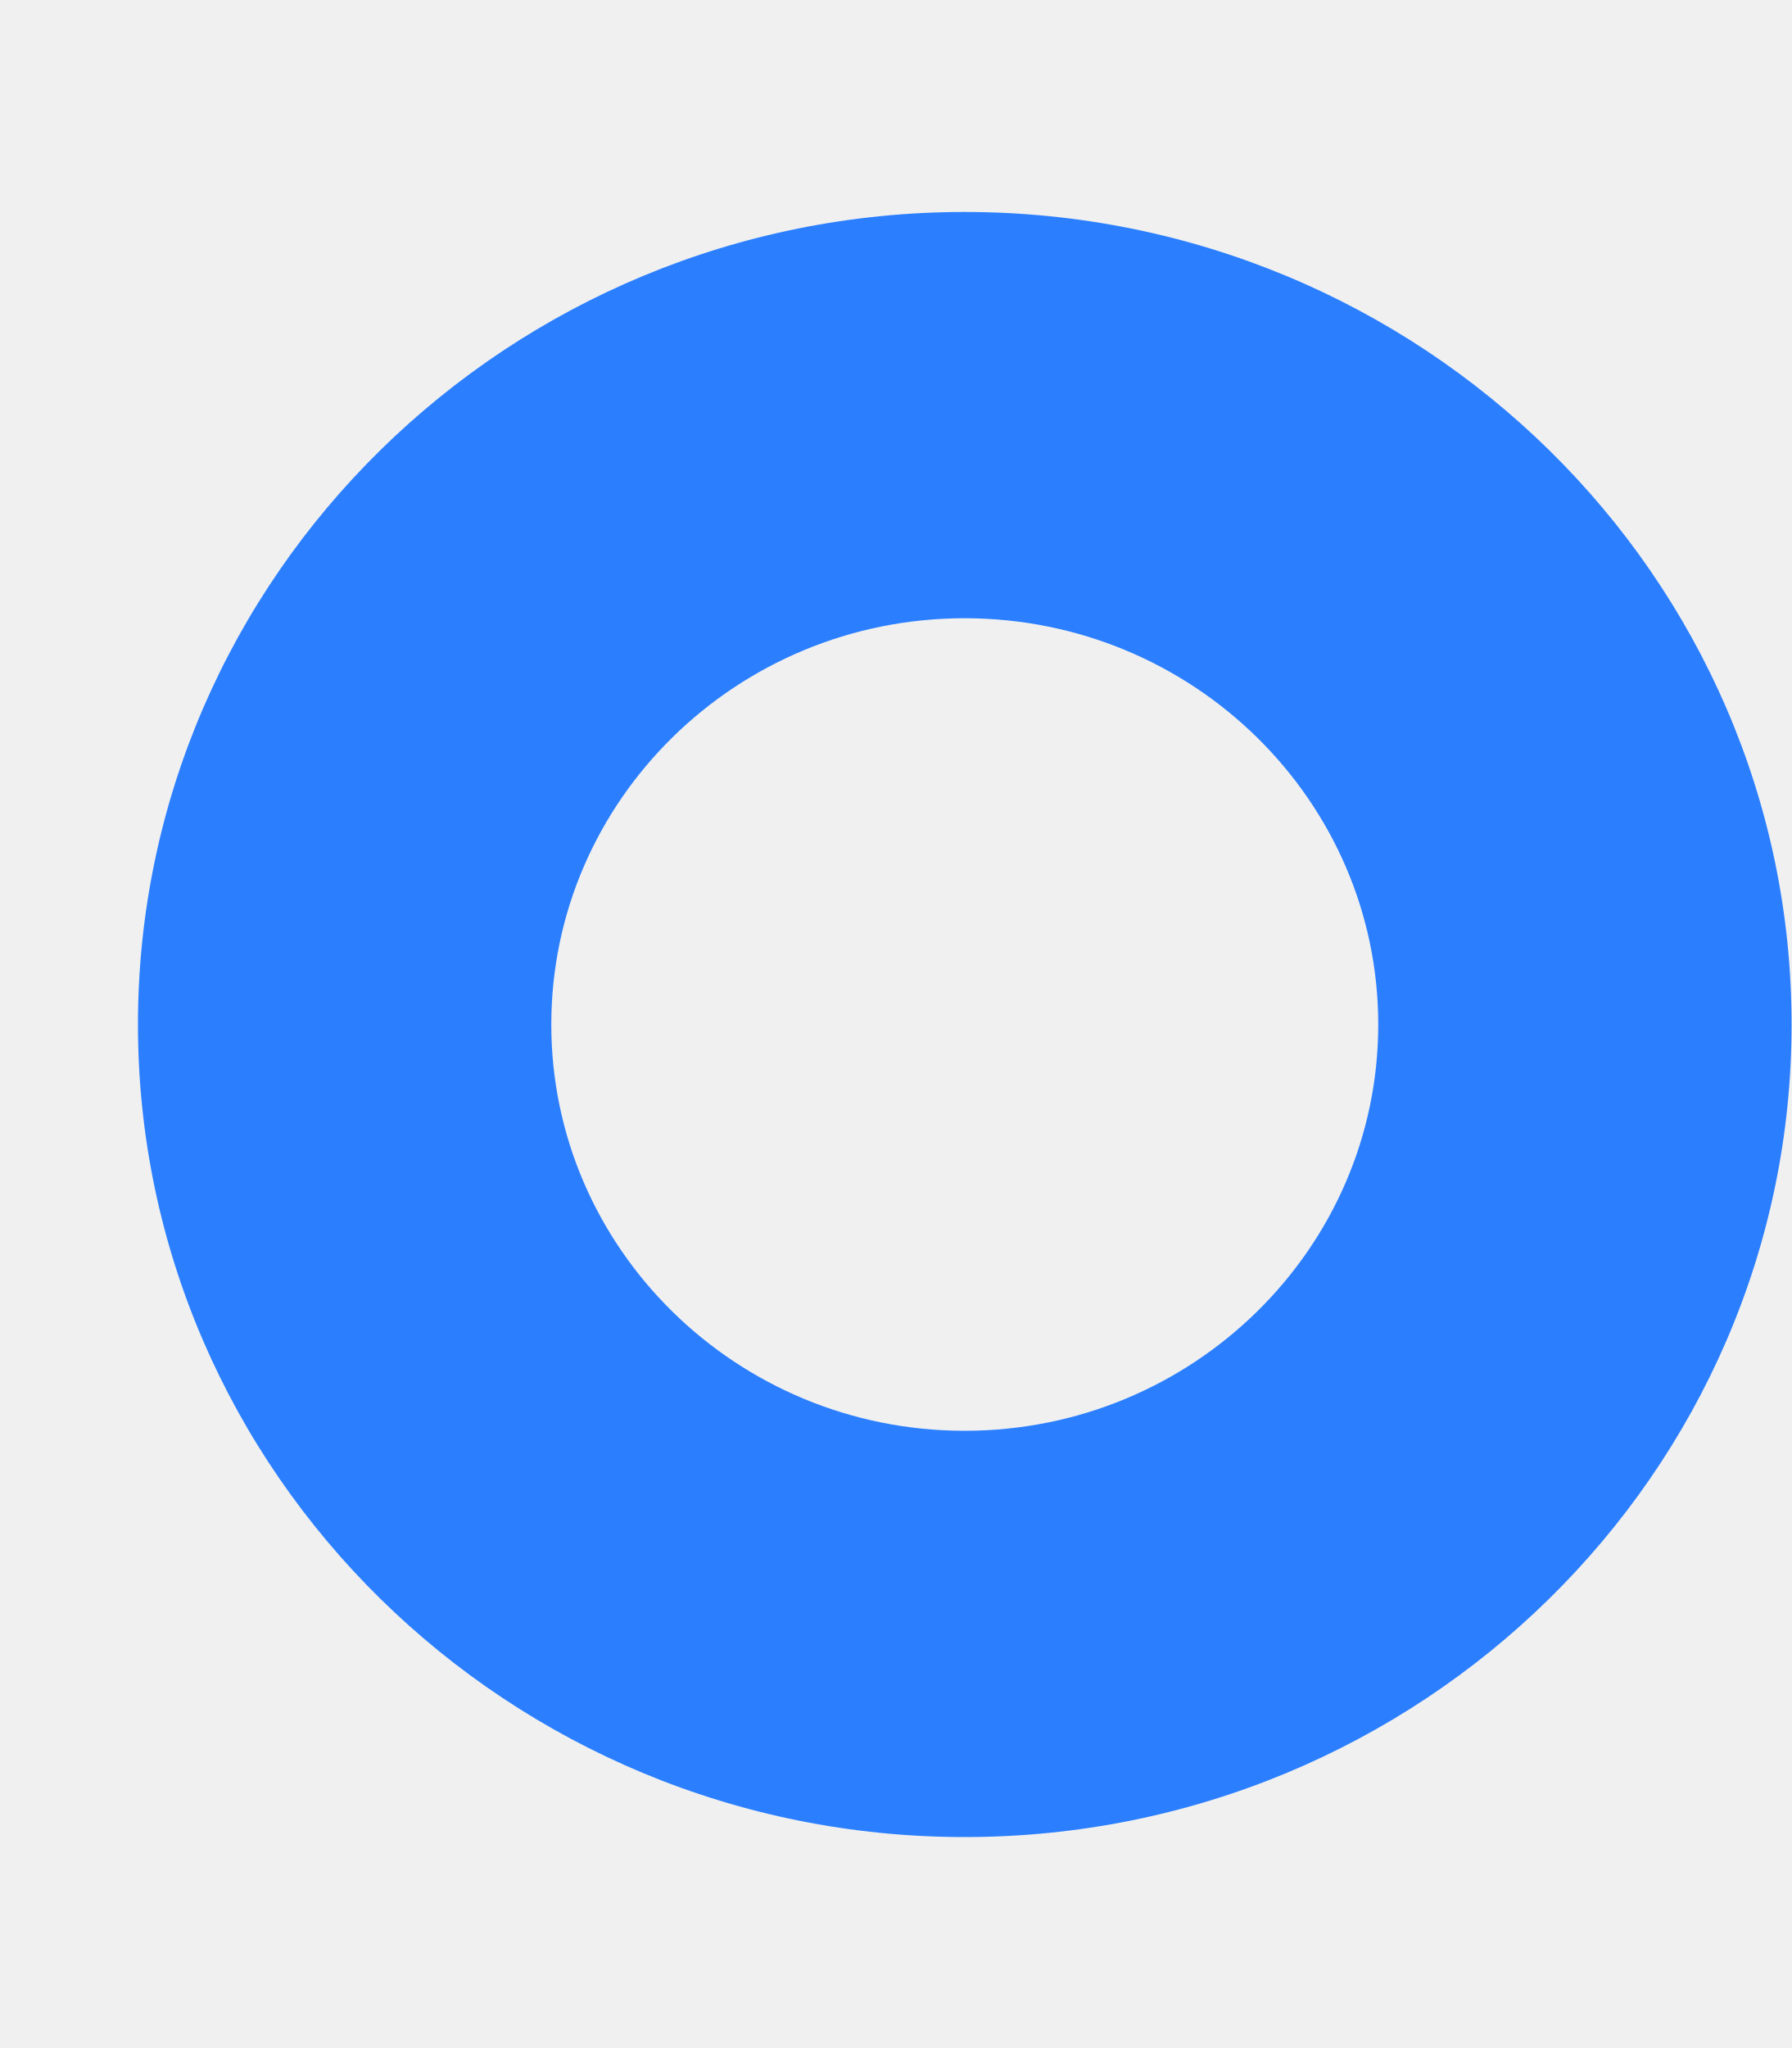
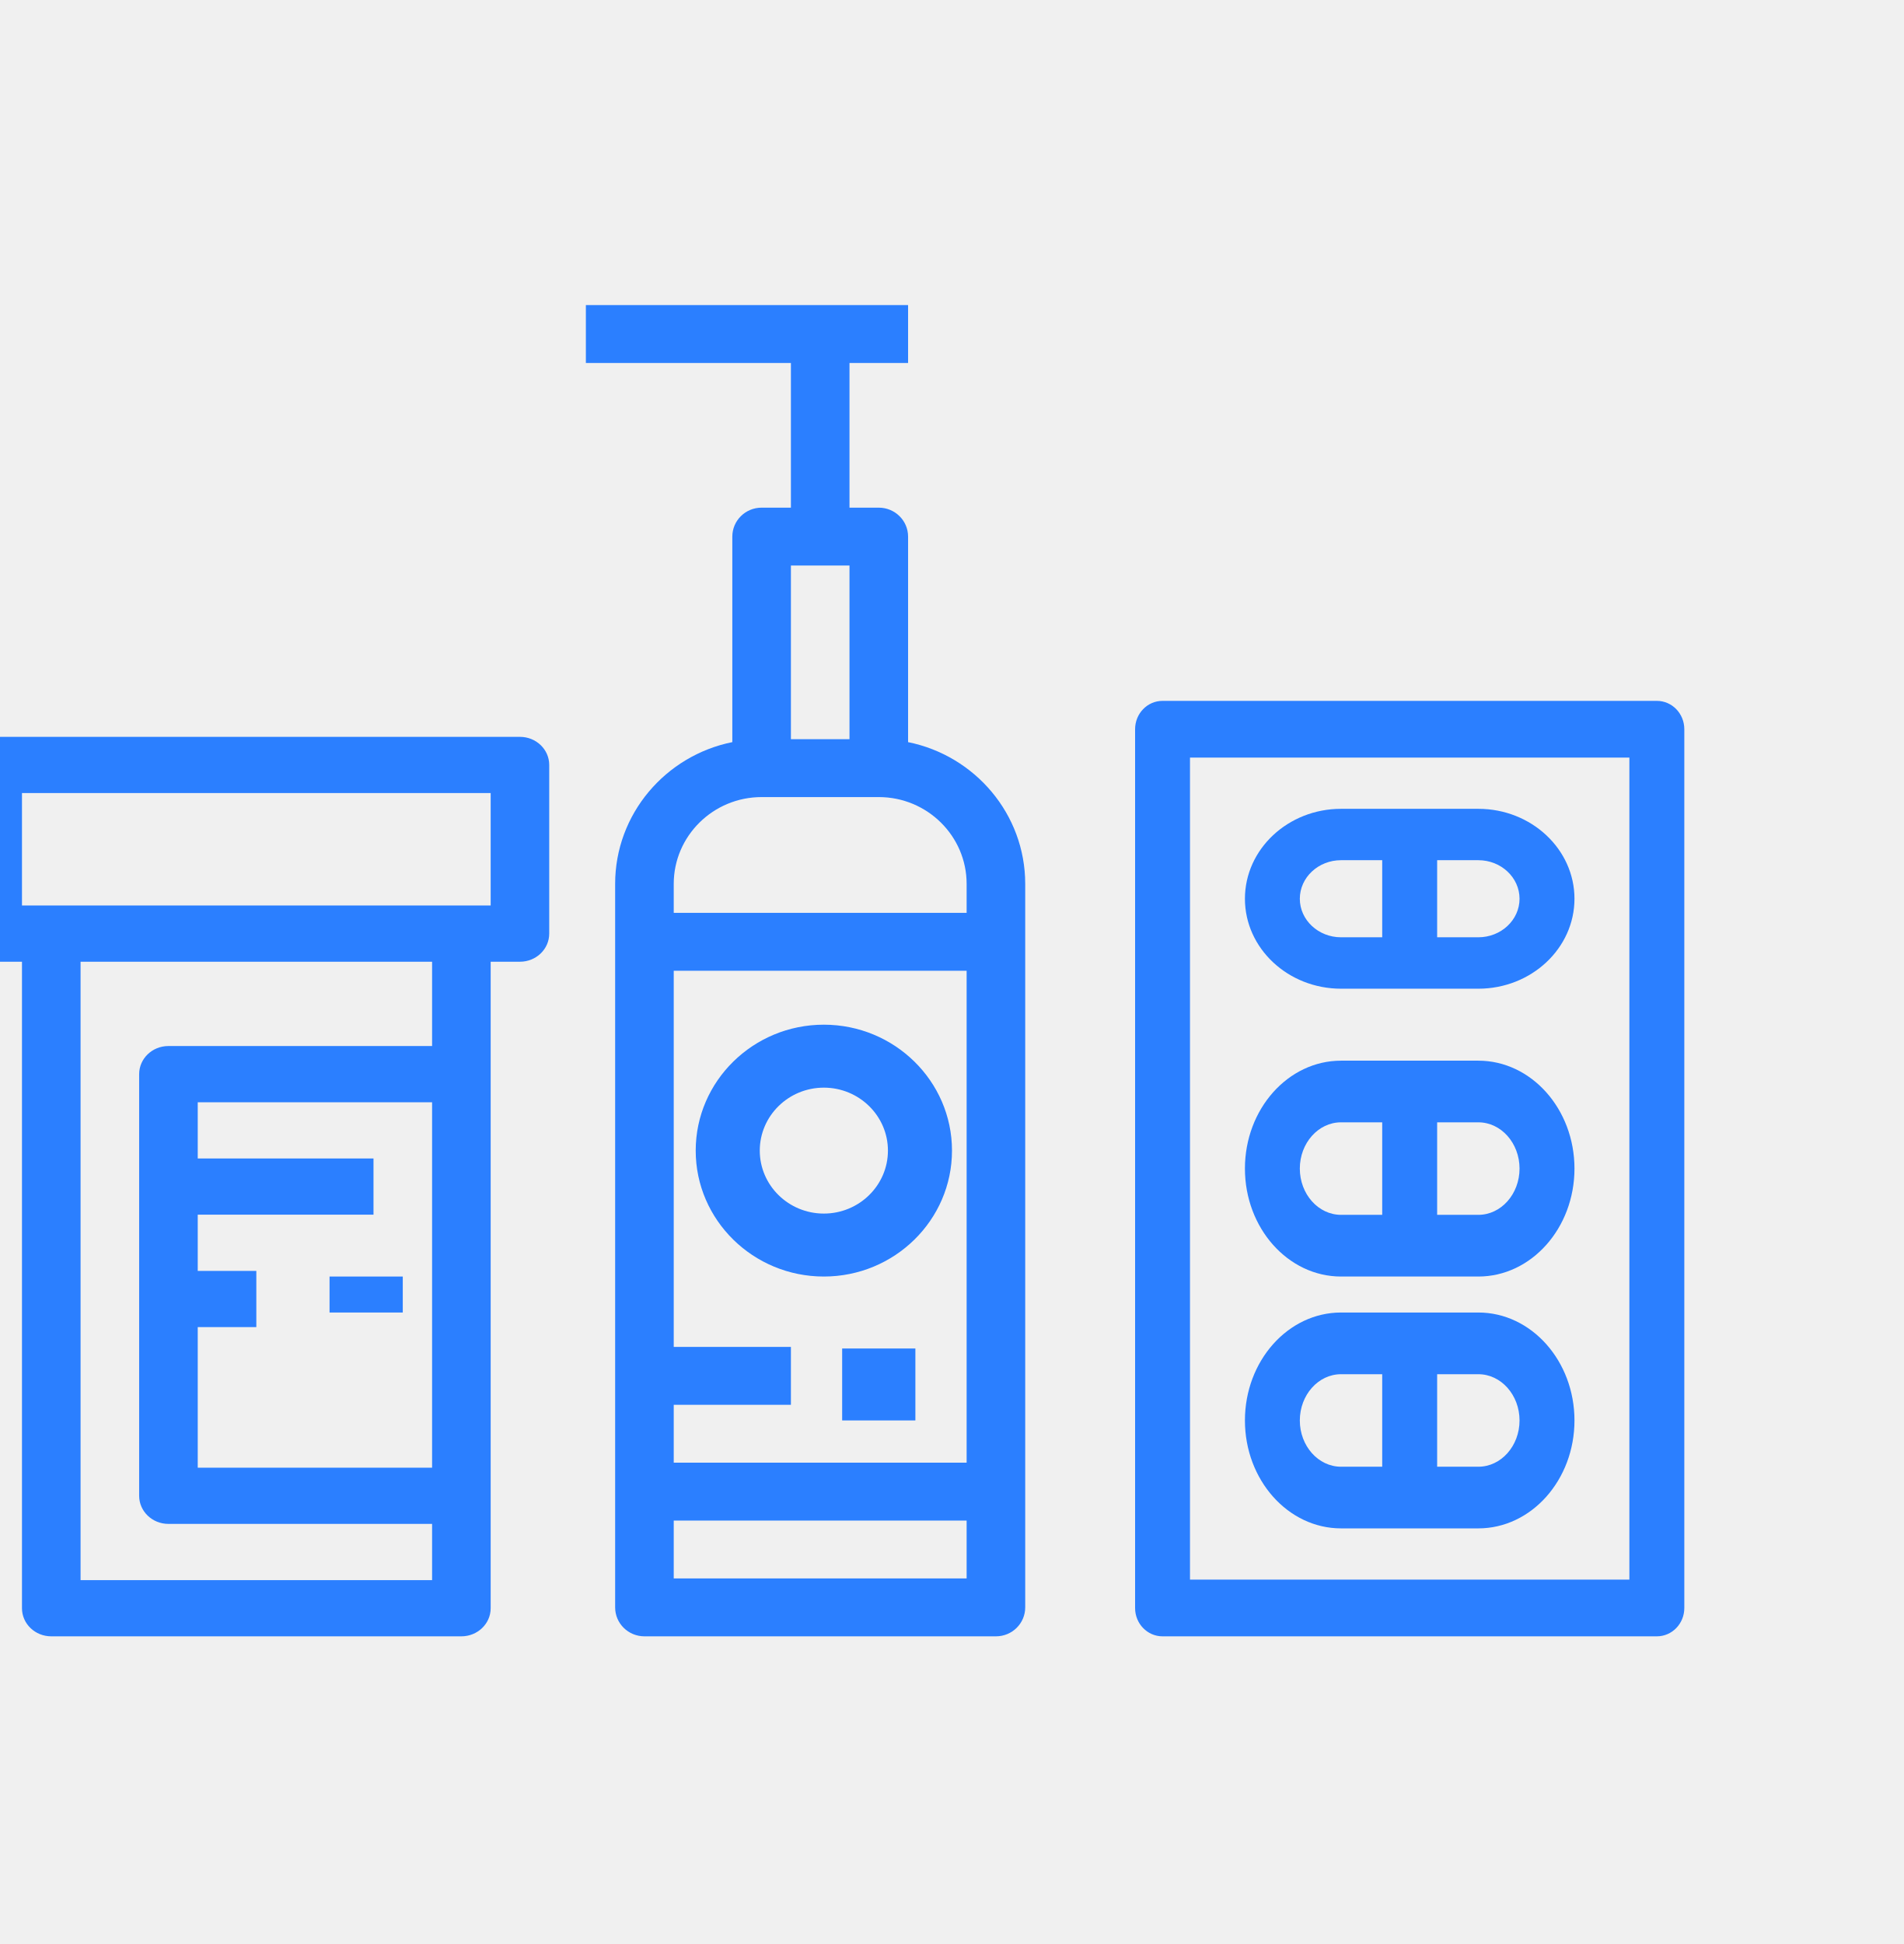
- <svg xmlns="http://www.w3.org/2000/svg" width="7" height="8" viewBox="0 0 7 8" fill="none">
-   <path d="M3.769 7.176C5.551 7.176 7 5.752 7 4.002C7 2.251 5.551 0.828 3.769 0.828C1.988 0.828 0.539 2.251 0.539 4.002C0.539 5.752 1.988 7.176 3.769 7.176ZM3.769 2.415C4.66 2.415 5.385 3.127 5.385 4.002C5.385 4.877 4.66 5.589 3.769 5.589C2.878 5.589 2.154 4.877 2.154 4.002C2.154 3.127 2.878 2.415 3.769 2.415Z" fill="#2B7FFF" />
+ <svg xmlns="http://www.w3.org/2000/svg" width="48" height="49" viewBox="0 0 48 49" fill="none">
+   <g clip-path="url(#clip0_64_171)">
+     <path d="M13.108 18.573H-0.184C-0.593 18.573 -0.923 18.89 -0.923 19.281V23.532C-0.923 23.924 -0.593 24.241 -0.184 24.241H0.554V40.536C0.554 40.928 0.884 41.245 1.293 41.245H11.631C12.039 41.245 12.37 40.928 12.37 40.536V37.702V27.075V24.241H13.108C13.516 24.241 13.846 23.924 13.846 23.532V19.281C13.846 18.89 13.516 18.573 13.108 18.573ZM4.985 32.034V30.617H9.416V29.2H4.985V27.783H10.893V36.994H4.985V33.451H6.462V32.034H4.985ZM10.893 26.366H4.246C3.838 26.366 3.508 26.683 3.508 27.075V37.702C3.508 38.094 3.838 38.411 4.246 38.411H10.893V39.828H2.031V24.241H10.893V26.366ZM12.37 22.824H11.631H1.293H0.554V19.99H12.37V22.824Z" fill="#2B7FFF" />
+     <path d="M22.893 18.706V13.526C22.893 13.122 22.562 12.796 22.154 12.796H21.416V9.149H22.893V7.69H14.77V9.149H19.939V12.796H19.2C18.792 12.796 18.462 13.122 18.462 13.526V18.706C16.779 19.045 15.508 20.517 15.508 22.279V23.738V37.598V40.515C15.508 40.919 15.838 41.245 16.247 41.245H25.108C25.516 41.245 25.846 40.919 25.846 40.515V37.598V23.738V22.279C25.846 20.518 24.576 19.045 22.893 18.706ZM19.939 14.255H21.416V18.632H19.939V14.255ZM19.2 20.091H22.154C23.376 20.091 24.369 21.073 24.369 22.279V23.009H16.985V22.279C16.985 21.073 17.979 20.091 19.2 20.091ZM24.369 36.868H16.985V35.409H19.939V33.95H16.985V24.468H24.369V36.868ZM16.985 39.786V38.327H24.369V39.786H16.985Z" fill="#2B7FFF" />
+     <path d="M41.77 17.666H29.308C28.925 17.666 28.616 17.985 28.616 18.381V40.531C28.616 40.926 28.925 41.245 29.308 41.245H41.77C42.152 41.245 42.462 40.926 42.462 40.531V18.381C42.462 17.985 42.152 17.666 41.77 17.666ZM41.077 39.816H30V19.095H41.077V39.816Z" fill="#2B7FFF" />
+     <path d="M10.154 32.176H8.308V33.083H10.154V32.176Z" fill="#2B7FFF" />
+     <path d="M23.077 33.99H21.231V35.803H23.077V33.99Z" fill="#2B7FFF" />
+     <path d="M20.769 32.176C22.551 32.176 24 30.753 24 29.002C24 27.252 22.551 25.828 20.769 25.828C18.988 25.828 17.539 27.252 17.539 29.002C17.539 30.753 18.988 32.176 20.769 32.176ZM20.769 27.415C21.66 27.415 22.385 28.127 22.385 29.002C22.385 29.877 21.66 30.589 20.769 30.589C19.878 30.589 19.154 29.877 19.154 29.002C19.154 28.127 19.878 27.415 20.769 27.415Z" fill="#2B7FFF" />
+     <path d="M33.808 24.921H37.269C38.605 24.921 39.693 23.904 39.693 22.654C39.693 21.404 38.605 20.387 37.269 20.387H33.808C32.472 20.387 31.385 21.404 31.385 22.654C31.385 23.904 32.472 24.921 33.808 24.921ZM38.308 22.654C38.308 23.189 37.842 23.625 37.269 23.625H36.231V21.682H37.269C37.842 21.682 38.308 22.118 38.308 22.654ZM33.808 21.682H34.846V23.625H33.808C33.235 23.625 32.769 23.189 32.769 22.654C32.769 22.118 33.235 21.682 33.808 21.682Z" fill="#2B7FFF" />
+     <path d="M33.808 32.176H37.269C38.605 32.176 39.693 30.956 39.693 29.455C39.693 27.955 38.605 26.735 37.269 26.735H33.808C32.472 26.735 31.385 27.955 31.385 29.455C31.385 30.956 32.472 32.176 33.808 32.176ZM38.308 29.455C38.308 30.098 37.842 30.621 37.269 30.621H36.231V28.289H37.269C37.842 28.289 38.308 28.812 38.308 29.455ZM33.808 28.289H34.846V30.621H33.808C33.235 30.621 32.769 30.098 32.769 29.455C32.769 28.812 33.235 28.289 33.808 28.289Z" fill="#2B7FFF" />
+     <path d="M33.808 38.524H37.269C38.605 38.524 39.693 37.304 39.693 35.804C39.693 34.303 38.605 33.083 37.269 33.083H33.808C32.472 33.083 31.385 34.303 31.385 35.804C31.385 37.304 32.472 38.524 33.808 38.524ZM38.308 35.804C38.308 36.447 37.842 36.97 37.269 36.97H36.231V34.638H37.269C37.842 34.638 38.308 35.161 38.308 35.804ZM33.808 34.638H34.846V36.97H33.808C33.235 36.97 32.769 36.447 32.769 35.804C32.769 35.161 33.235 34.638 33.808 34.638Z" fill="#2B7FFF" />
+   </g>
+   <defs>
+     <clipPath id="clip0_64_171">
+       <rect width="48" height="48" fill="white" transform="translate(0 0.5)" />
+     </clipPath>
+   </defs>
</svg>
